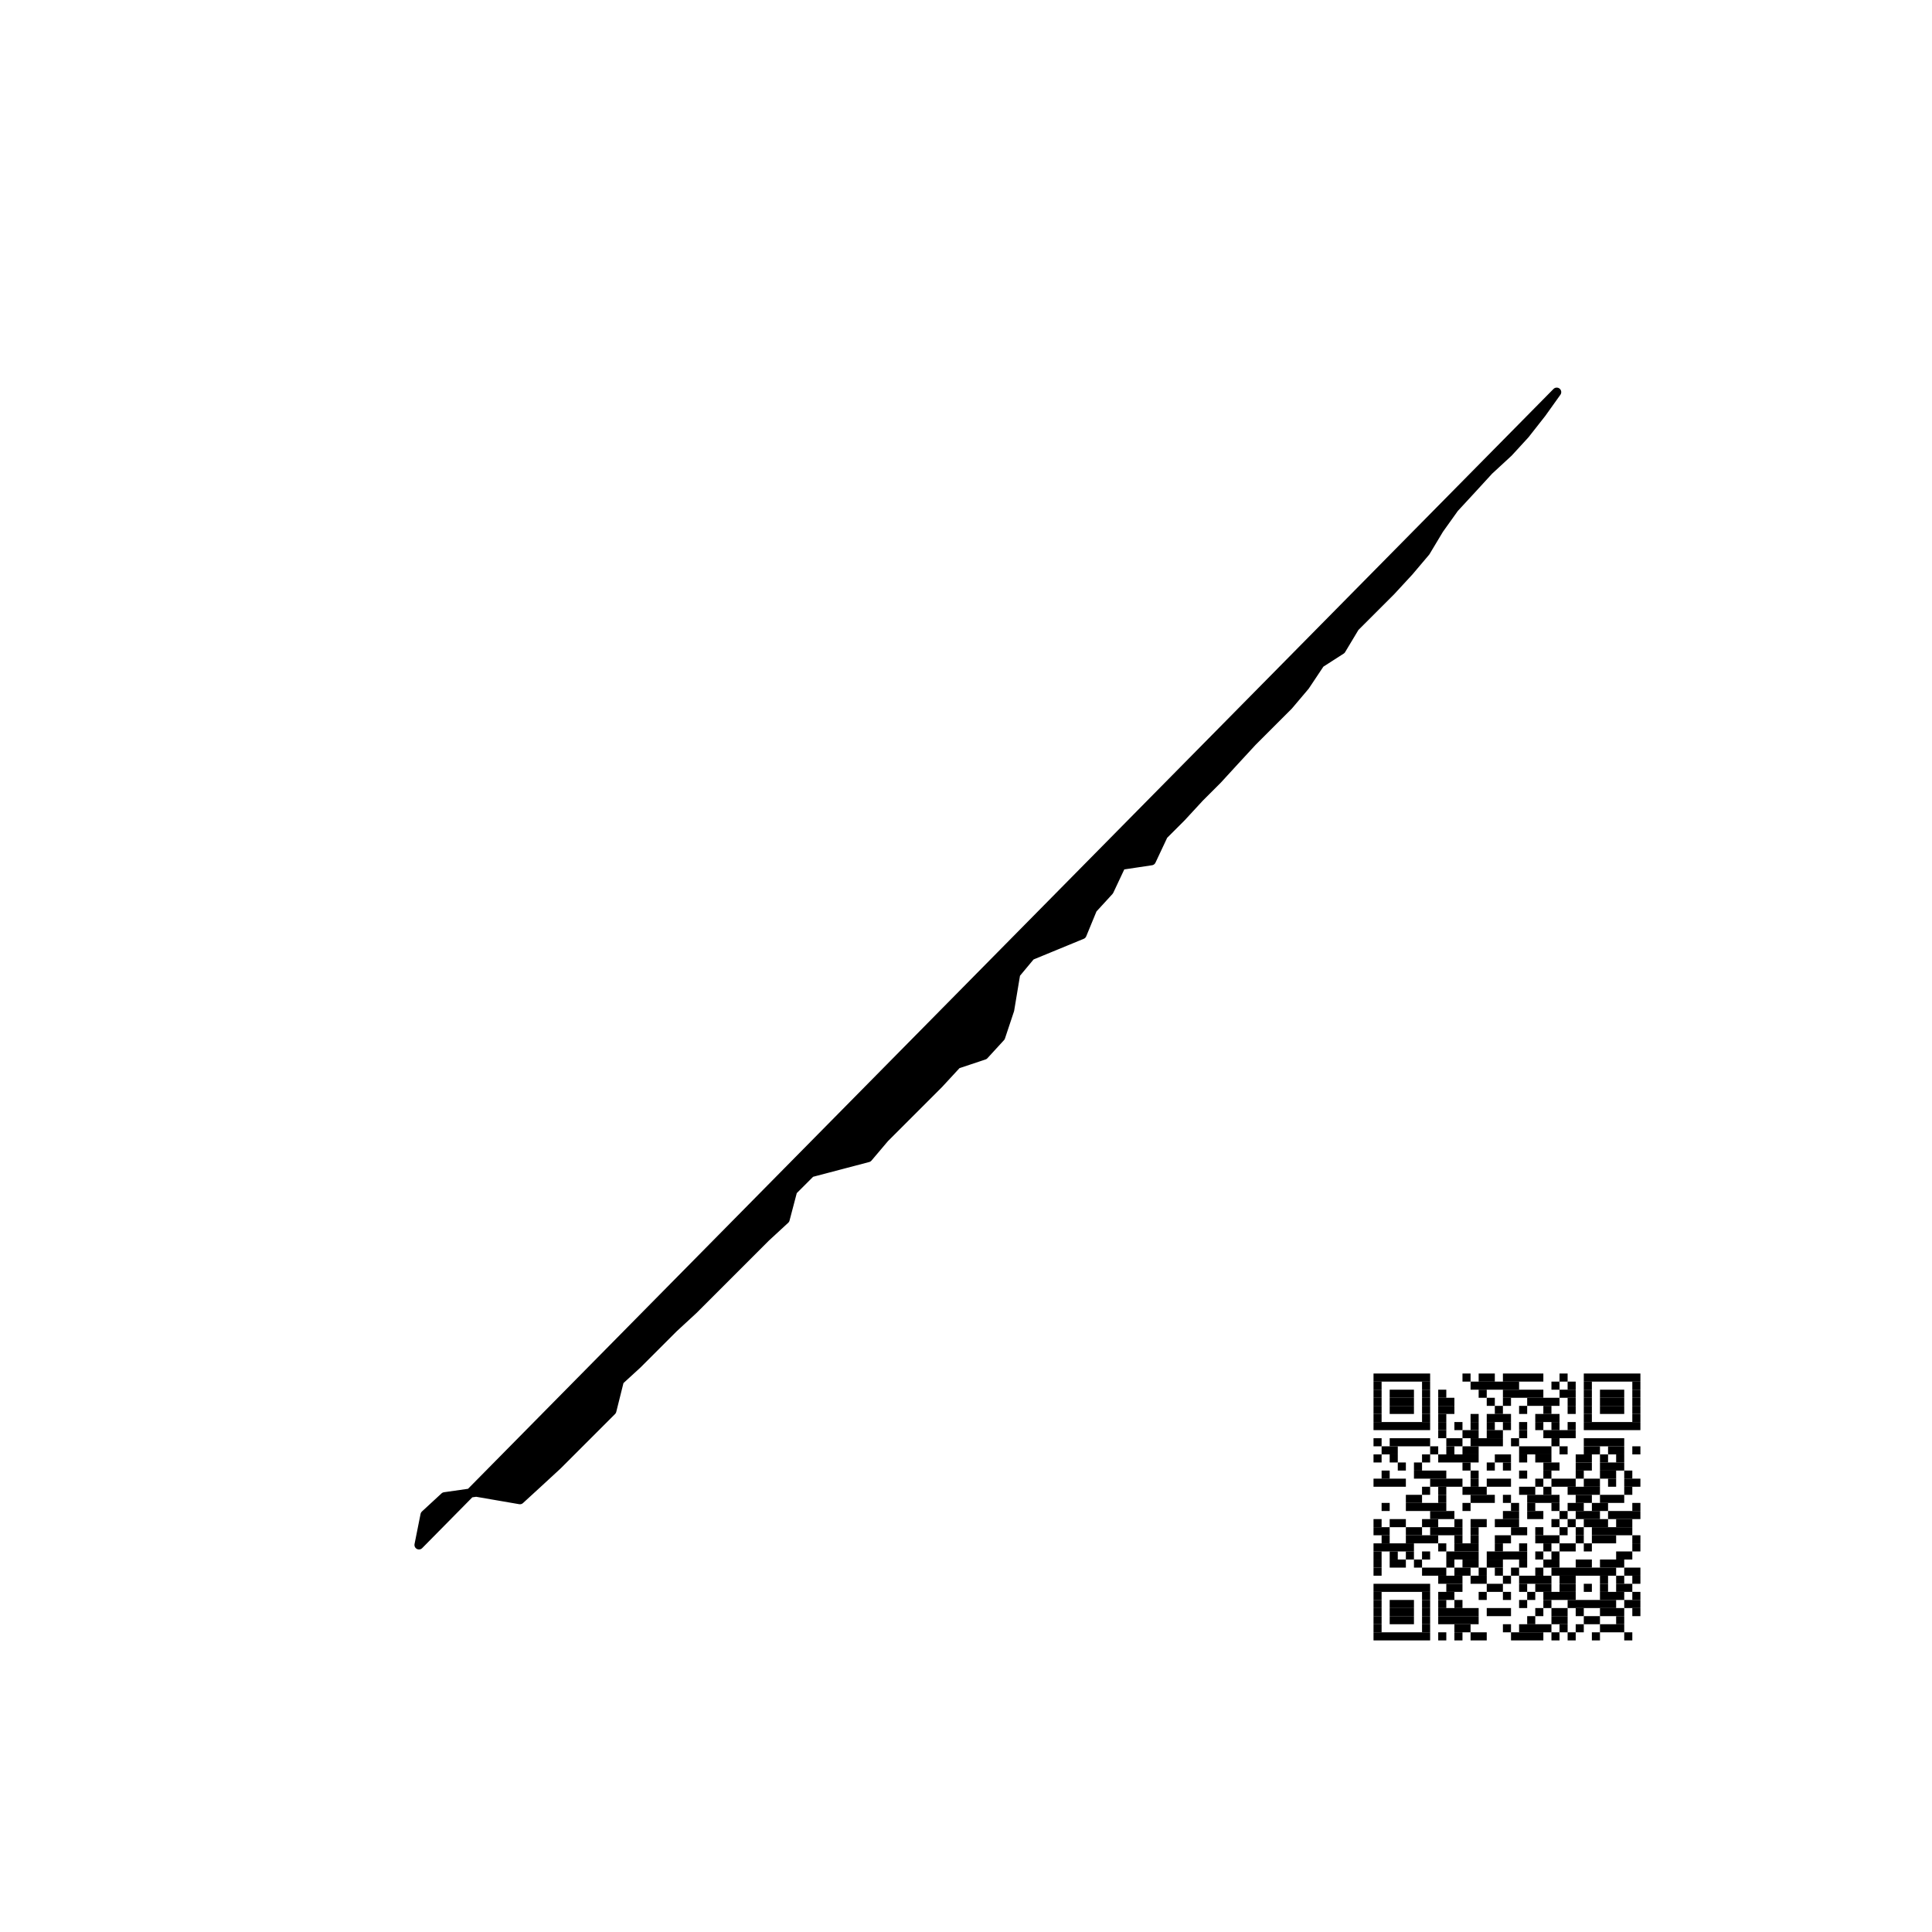
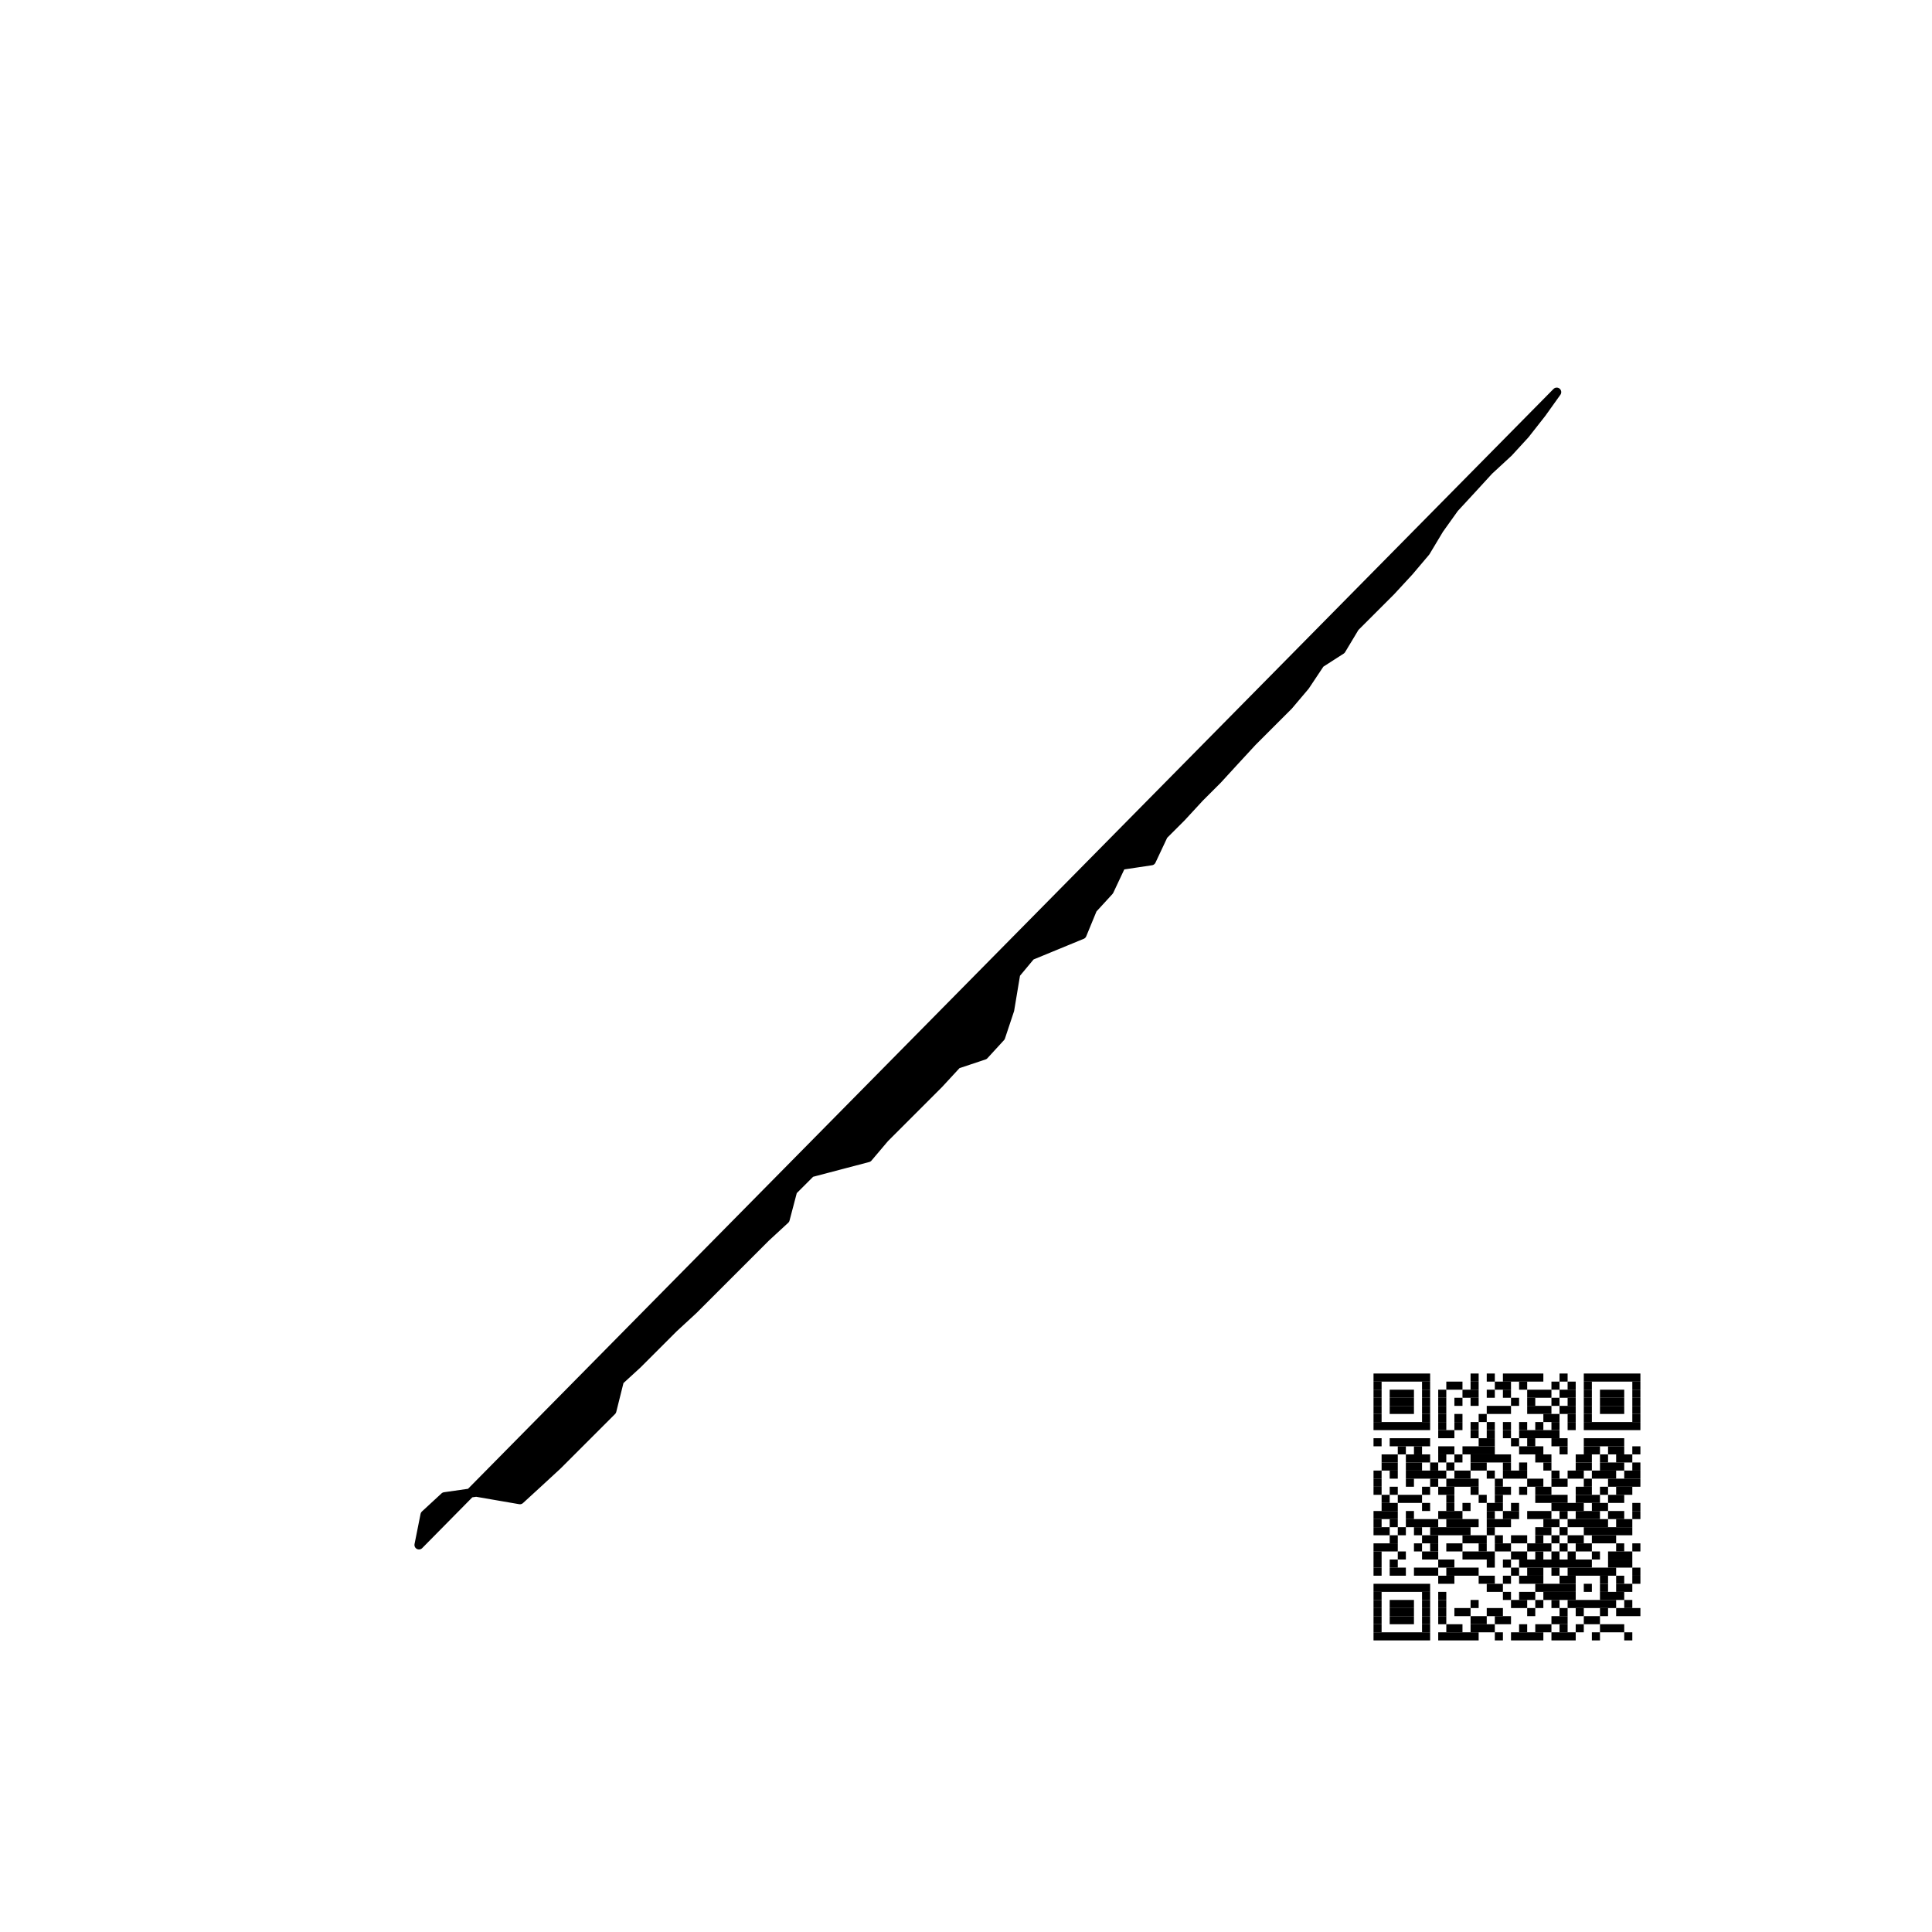
<svg xmlns="http://www.w3.org/2000/svg" viewBox="0 0 1000 1000" width="1000" height="1000">
  <g transform="translate(110 100) scale(780.0 780.0) translate(-0.0 -0.0)">
    <path d="M 0.137 0.897 L 0.141 0.877 L 0.154 0.865 L 0.175 0.862 L 0.204 0.867 L 0.216 0.856 L 0.229 0.844 L 0.241 0.832 L 0.253 0.82 L 0.265 0.808 L 0.27 0.788 L 0.282 0.777 L 0.294 0.765 L 0.306 0.753 L 0.319 0.741 L 0.331 0.729 L 0.343 0.717 L 0.355 0.705 L 0.367 0.693 L 0.38 0.681 L 0.385 0.662 L 0.397 0.65 L 0.416 0.645 L 0.435 0.64 L 0.446 0.627 L 0.458 0.615 L 0.47 0.603 L 0.482 0.591 L 0.494 0.578 L 0.512 0.572 L 0.523 0.56 L 0.529 0.542 L 0.533 0.518 L 0.543 0.506 L 0.56 0.499 L 0.577 0.492 L 0.584 0.475 L 0.595 0.463 L 0.603 0.446 L 0.623 0.443 L 0.631 0.426 L 0.643 0.414 L 0.655 0.401 L 0.667 0.389 L 0.678 0.377 L 0.69 0.364 L 0.702 0.352 L 0.714 0.34 L 0.725 0.327 L 0.735 0.312 L 0.749 0.303 L 0.758 0.288 L 0.77 0.276 L 0.782 0.264 L 0.794 0.251 L 0.805 0.238 L 0.814 0.223 L 0.824 0.209 L 0.836 0.196 L 0.847 0.184 L 0.86 0.172 L 0.871 0.16 L 0.882 0.146 L 0.892 0.132 Z" fill="black" stroke="black" stroke-width="0.006" stroke-linejoin="round" stroke-linecap="round" />
  </g>
  <g transform="translate(690 690) scale(0.5232558 0.5232558) translate(-0.0 -0.0)">
    <rect x="40" y="40" width="56" height="8" />
-     <rect x="128" y="40" width="8" height="8" />
-     <rect x="144" y="40" width="16" height="8" />
+     <rect x="136" y="40" width="8" height="8" />
+     <rect x="152" y="40" width="8" height="8" />
    <rect x="168" y="40" width="40" height="8" />
    <rect x="224" y="40" width="8" height="8" />
    <rect x="248" y="40" width="56" height="8" />
    <rect x="40" y="48" width="8" height="8" />
    <rect x="88" y="48" width="8" height="8" />
-     <rect x="136" y="48" width="48" height="8" />
+     <rect x="112" y="48" width="16" height="8" />
+     <rect x="136" y="48" width="8" height="8" />
+     <rect x="160" y="48" width="16" height="8" />
+     <rect x="184" y="48" width="8" height="8" />
    <rect x="216" y="48" width="8" height="8" />
    <rect x="232" y="48" width="8" height="8" />
    <rect x="248" y="48" width="8" height="8" />
    <rect x="296" y="48" width="8" height="8" />
    <rect x="40" y="56" width="8" height="8" />
    <rect x="56" y="56" width="24" height="8" />
    <rect x="88" y="56" width="8" height="8" />
    <rect x="104" y="56" width="8" height="8" />
-     <rect x="144" y="56" width="8" height="8" />
-     <rect x="168" y="56" width="40" height="8" />
+     <rect x="128" y="56" width="16" height="8" />
+     <rect x="152" y="56" width="8" height="8" />
+     <rect x="168" y="56" width="8" height="8" />
+     <rect x="192" y="56" width="24" height="8" />
    <rect x="224" y="56" width="16" height="8" />
    <rect x="248" y="56" width="8" height="8" />
    <rect x="264" y="56" width="24" height="8" />
    <rect x="296" y="56" width="8" height="8" />
    <rect x="40" y="64" width="8" height="8" />
    <rect x="56" y="64" width="24" height="8" />
    <rect x="88" y="64" width="8" height="8" />
-     <rect x="104" y="64" width="16" height="8" />
-     <rect x="152" y="64" width="8" height="8" />
-     <rect x="168" y="64" width="8" height="8" />
-     <rect x="192" y="64" width="32" height="8" />
+     <rect x="104" y="64" width="8" height="8" />
+     <rect x="120" y="64" width="8" height="8" />
+     <rect x="136" y="64" width="8" height="8" />
+     <rect x="176" y="64" width="8" height="8" />
+     <rect x="192" y="64" width="8" height="8" />
+     <rect x="216" y="64" width="8" height="8" />
    <rect x="232" y="64" width="8" height="8" />
    <rect x="248" y="64" width="8" height="8" />
    <rect x="264" y="64" width="24" height="8" />
    <rect x="296" y="64" width="8" height="8" />
    <rect x="40" y="72" width="8" height="8" />
    <rect x="56" y="72" width="24" height="8" />
    <rect x="88" y="72" width="8" height="8" />
-     <rect x="104" y="72" width="16" height="8" />
-     <rect x="160" y="72" width="8" height="8" />
-     <rect x="184" y="72" width="8" height="8" />
-     <rect x="208" y="72" width="8" height="8" />
-     <rect x="232" y="72" width="8" height="8" />
+     <rect x="104" y="72" width="8" height="8" />
+     <rect x="152" y="72" width="24" height="8" />
+     <rect x="192" y="72" width="24" height="8" />
+     <rect x="224" y="72" width="16" height="8" />
    <rect x="248" y="72" width="8" height="8" />
    <rect x="264" y="72" width="24" height="8" />
    <rect x="296" y="72" width="8" height="8" />
    <rect x="40" y="80" width="8" height="8" />
    <rect x="88" y="80" width="8" height="8" />
    <rect x="104" y="80" width="8" height="8" />
-     <rect x="136" y="80" width="8" height="8" />
-     <rect x="152" y="80" width="24" height="8" />
-     <rect x="200" y="80" width="24" height="8" />
+     <rect x="120" y="80" width="8" height="8" />
+     <rect x="144" y="80" width="8" height="8" />
+     <rect x="208" y="80" width="16" height="8" />
+     <rect x="232" y="80" width="8" height="8" />
    <rect x="248" y="80" width="8" height="8" />
    <rect x="296" y="80" width="8" height="8" />
    <rect x="40" y="88" width="56" height="8" />
    <rect x="104" y="88" width="8" height="8" />
    <rect x="120" y="88" width="8" height="8" />
    <rect x="136" y="88" width="8" height="8" />
    <rect x="152" y="88" width="8" height="8" />
    <rect x="168" y="88" width="8" height="8" />
    <rect x="184" y="88" width="8" height="8" />
    <rect x="200" y="88" width="8" height="8" />
    <rect x="216" y="88" width="8" height="8" />
    <rect x="232" y="88" width="8" height="8" />
    <rect x="248" y="88" width="56" height="8" />
-     <rect x="104" y="96" width="8" height="8" />
-     <rect x="128" y="96" width="16" height="8" />
-     <rect x="152" y="96" width="16" height="8" />
-     <rect x="184" y="96" width="8" height="8" />
-     <rect x="208" y="96" width="32" height="8" />
+     <rect x="104" y="96" width="16" height="8" />
+     <rect x="136" y="96" width="8" height="8" />
+     <rect x="152" y="96" width="8" height="8" />
+     <rect x="168" y="96" width="8" height="8" />
+     <rect x="184" y="96" width="40" height="8" />
    <rect x="40" y="104" width="8" height="8" />
    <rect x="56" y="104" width="40" height="8" />
-     <rect x="112" y="104" width="16" height="8" />
-     <rect x="136" y="104" width="32" height="8" />
+     <rect x="144" y="104" width="16" height="8" />
    <rect x="176" y="104" width="8" height="8" />
-     <rect x="216" y="104" width="8" height="8" />
+     <rect x="192" y="104" width="8" height="8" />
+     <rect x="216" y="104" width="16" height="8" />
    <rect x="248" y="104" width="40" height="8" />
-     <rect x="48" y="112" width="16" height="8" />
-     <rect x="96" y="112" width="8" height="8" />
-     <rect x="112" y="112" width="8" height="8" />
-     <rect x="128" y="112" width="16" height="8" />
-     <rect x="184" y="112" width="32" height="8" />
+     <rect x="64" y="112" width="8" height="8" />
+     <rect x="80" y="112" width="8" height="8" />
+     <rect x="104" y="112" width="16" height="8" />
+     <rect x="128" y="112" width="32" height="8" />
+     <rect x="184" y="112" width="24" height="8" />
    <rect x="224" y="112" width="8" height="8" />
    <rect x="248" y="112" width="16" height="8" />
    <rect x="272" y="112" width="16" height="8" />
    <rect x="296" y="112" width="8" height="8" />
-     <rect x="40" y="120" width="8" height="8" />
-     <rect x="56" y="120" width="8" height="8" />
-     <rect x="88" y="120" width="8" height="8" />
-     <rect x="104" y="120" width="40" height="8" />
-     <rect x="160" y="120" width="16" height="8" />
-     <rect x="184" y="120" width="8" height="8" />
+     <rect x="48" y="120" width="16" height="8" />
+     <rect x="72" y="120" width="24" height="8" />
+     <rect x="104" y="120" width="8" height="8" />
+     <rect x="120" y="120" width="8" height="8" />
+     <rect x="136" y="120" width="40" height="8" />
    <rect x="200" y="120" width="16" height="8" />
    <rect x="240" y="120" width="16" height="8" />
    <rect x="264" y="120" width="8" height="8" />
-     <rect x="280" y="120" width="8" height="8" />
-     <rect x="64" y="128" width="8" height="8" />
-     <rect x="80" y="128" width="8" height="8" />
-     <rect x="128" y="128" width="8" height="8" />
-     <rect x="152" y="128" width="8" height="8" />
+     <rect x="280" y="120" width="16" height="8" />
+     <rect x="48" y="128" width="16" height="8" />
+     <rect x="72" y="128" width="16" height="8" />
+     <rect x="96" y="128" width="8" height="8" />
+     <rect x="112" y="128" width="8" height="8" />
+     <rect x="136" y="128" width="16" height="8" />
    <rect x="168" y="128" width="8" height="8" />
-     <rect x="208" y="128" width="16" height="8" />
+     <rect x="184" y="128" width="8" height="8" />
+     <rect x="208" y="128" width="8" height="8" />
    <rect x="240" y="128" width="16" height="8" />
    <rect x="264" y="128" width="24" height="8" />
-     <rect x="48" y="136" width="8" height="8" />
-     <rect x="80" y="136" width="32" height="8" />
-     <rect x="136" y="136" width="8" height="8" />
-     <rect x="184" y="136" width="8" height="8" />
-     <rect x="208" y="136" width="8" height="8" />
-     <rect x="240" y="136" width="8" height="8" />
-     <rect x="264" y="136" width="16" height="8" />
-     <rect x="288" y="136" width="8" height="8" />
-     <rect x="40" y="144" width="32" height="8" />
-     <rect x="96" y="144" width="32" height="8" />
-     <rect x="136" y="144" width="8" height="8" />
-     <rect x="152" y="144" width="24" height="8" />
-     <rect x="200" y="144" width="8" height="8" />
-     <rect x="216" y="144" width="24" height="8" />
-     <rect x="248" y="144" width="16" height="8" />
-     <rect x="272" y="144" width="8" height="8" />
-     <rect x="288" y="144" width="16" height="8" />
+     <rect x="296" y="128" width="8" height="8" />
+     <rect x="40" y="136" width="8" height="8" />
+     <rect x="56" y="136" width="8" height="8" />
+     <rect x="72" y="136" width="40" height="8" />
+     <rect x="120" y="136" width="16" height="8" />
+     <rect x="152" y="136" width="8" height="8" />
+     <rect x="168" y="136" width="24" height="8" />
+     <rect x="216" y="136" width="8" height="8" />
+     <rect x="232" y="136" width="16" height="8" />
+     <rect x="256" y="136" width="24" height="8" />
+     <rect x="288" y="136" width="16" height="8" />
+     <rect x="40" y="144" width="8" height="8" />
+     <rect x="72" y="144" width="8" height="8" />
+     <rect x="96" y="144" width="8" height="8" />
+     <rect x="112" y="144" width="32" height="8" />
+     <rect x="160" y="144" width="8" height="8" />
+     <rect x="192" y="144" width="16" height="8" />
+     <rect x="216" y="144" width="16" height="8" />
+     <rect x="248" y="144" width="8" height="8" />
+     <rect x="272" y="144" width="32" height="8" />
+     <rect x="40" y="152" width="8" height="8" />
+     <rect x="56" y="152" width="8" height="8" />
    <rect x="88" y="152" width="8" height="8" />
-     <rect x="104" y="152" width="8" height="8" />
-     <rect x="128" y="152" width="24" height="8" />
-     <rect x="184" y="152" width="16" height="8" />
-     <rect x="208" y="152" width="8" height="8" />
-     <rect x="232" y="152" width="32" height="8" />
-     <rect x="288" y="152" width="8" height="8" />
-     <rect x="72" y="160" width="16" height="8" />
-     <rect x="104" y="160" width="8" height="8" />
-     <rect x="136" y="160" width="24" height="8" />
-     <rect x="168" y="160" width="8" height="8" />
-     <rect x="192" y="160" width="32" height="8" />
-     <rect x="240" y="160" width="16" height="8" />
-     <rect x="264" y="160" width="24" height="8" />
-     <rect x="48" y="168" width="8" height="8" />
-     <rect x="72" y="168" width="40" height="8" />
+     <rect x="104" y="152" width="16" height="8" />
+     <rect x="136" y="152" width="8" height="8" />
+     <rect x="160" y="152" width="16" height="8" />
+     <rect x="184" y="152" width="8" height="8" />
+     <rect x="200" y="152" width="16" height="8" />
+     <rect x="240" y="152" width="16" height="8" />
+     <rect x="264" y="152" width="8" height="8" />
+     <rect x="280" y="152" width="16" height="8" />
+     <rect x="48" y="160" width="8" height="8" />
+     <rect x="64" y="160" width="24" height="8" />
+     <rect x="112" y="160" width="8" height="8" />
+     <rect x="144" y="160" width="8" height="8" />
+     <rect x="160" y="160" width="8" height="8" />
+     <rect x="200" y="160" width="32" height="8" />
+     <rect x="240" y="160" width="24" height="8" />
+     <rect x="272" y="160" width="16" height="8" />
+     <rect x="48" y="168" width="16" height="8" />
+     <rect x="88" y="168" width="8" height="8" />
+     <rect x="112" y="168" width="8" height="8" />
    <rect x="128" y="168" width="8" height="8" />
+     <rect x="152" y="168" width="16" height="8" />
    <rect x="176" y="168" width="8" height="8" />
-     <rect x="192" y="168" width="8" height="8" />
-     <rect x="216" y="168" width="8" height="8" />
-     <rect x="232" y="168" width="16" height="8" />
+     <rect x="216" y="168" width="32" height="8" />
    <rect x="256" y="168" width="16" height="8" />
    <rect x="296" y="168" width="8" height="8" />
-     <rect x="96" y="176" width="24" height="8" />
+     <rect x="40" y="176" width="24" height="8" />
+     <rect x="72" y="176" width="8" height="8" />
+     <rect x="104" y="176" width="24" height="8" />
+     <rect x="152" y="176" width="8" height="8" />
    <rect x="168" y="176" width="16" height="8" />
-     <rect x="192" y="176" width="16" height="8" />
+     <rect x="192" y="176" width="24" height="8" />
    <rect x="224" y="176" width="8" height="8" />
    <rect x="240" y="176" width="24" height="8" />
-     <rect x="272" y="176" width="32" height="8" />
+     <rect x="272" y="176" width="16" height="8" />
+     <rect x="296" y="176" width="8" height="8" />
    <rect x="40" y="184" width="8" height="8" />
-     <rect x="56" y="184" width="16" height="8" />
-     <rect x="88" y="184" width="16" height="8" />
-     <rect x="120" y="184" width="8" height="8" />
-     <rect x="136" y="184" width="16" height="8" />
-     <rect x="160" y="184" width="24" height="8" />
-     <rect x="216" y="184" width="8" height="8" />
-     <rect x="232" y="184" width="8" height="8" />
-     <rect x="248" y="184" width="24" height="8" />
+     <rect x="56" y="184" width="8" height="8" />
+     <rect x="72" y="184" width="32" height="8" />
+     <rect x="112" y="184" width="32" height="8" />
+     <rect x="152" y="184" width="24" height="8" />
+     <rect x="208" y="184" width="16" height="8" />
+     <rect x="232" y="184" width="40" height="8" />
    <rect x="280" y="184" width="16" height="8" />
    <rect x="40" y="192" width="16" height="8" />
-     <rect x="72" y="192" width="16" height="8" />
-     <rect x="96" y="192" width="32" height="8" />
-     <rect x="136" y="192" width="8" height="8" />
-     <rect x="176" y="192" width="16" height="8" />
-     <rect x="200" y="192" width="8" height="8" />
+     <rect x="64" y="192" width="8" height="8" />
+     <rect x="80" y="192" width="8" height="8" />
+     <rect x="96" y="192" width="40" height="8" />
+     <rect x="152" y="192" width="8" height="8" />
+     <rect x="200" y="192" width="16" height="8" />
    <rect x="224" y="192" width="8" height="8" />
-     <rect x="240" y="192" width="8" height="8" />
-     <rect x="256" y="192" width="40" height="8" />
-     <rect x="48" y="200" width="8" height="8" />
-     <rect x="72" y="200" width="32" height="8" />
-     <rect x="120" y="200" width="8" height="8" />
-     <rect x="136" y="200" width="8" height="8" />
-     <rect x="160" y="200" width="16" height="8" />
-     <rect x="200" y="200" width="24" height="8" />
-     <rect x="240" y="200" width="8" height="8" />
+     <rect x="248" y="192" width="48" height="8" />
+     <rect x="56" y="200" width="8" height="8" />
+     <rect x="88" y="200" width="16" height="8" />
+     <rect x="128" y="200" width="24" height="8" />
+     <rect x="160" y="200" width="8" height="8" />
+     <rect x="176" y="200" width="16" height="8" />
+     <rect x="200" y="200" width="8" height="8" />
+     <rect x="216" y="200" width="8" height="8" />
+     <rect x="232" y="200" width="16" height="8" />
    <rect x="256" y="200" width="24" height="8" />
-     <rect x="296" y="200" width="8" height="8" />
-     <rect x="40" y="208" width="40" height="8" />
-     <rect x="104" y="208" width="8" height="8" />
-     <rect x="120" y="208" width="24" height="8" />
-     <rect x="160" y="208" width="8" height="8" />
-     <rect x="184" y="208" width="8" height="8" />
-     <rect x="208" y="208" width="8" height="8" />
-     <rect x="224" y="208" width="16" height="8" />
-     <rect x="248" y="208" width="8" height="8" />
+     <rect x="40" y="208" width="24" height="8" />
+     <rect x="80" y="208" width="8" height="8" />
+     <rect x="96" y="208" width="8" height="8" />
+     <rect x="112" y="208" width="16" height="8" />
+     <rect x="144" y="208" width="8" height="8" />
+     <rect x="160" y="208" width="16" height="8" />
+     <rect x="192" y="208" width="24" height="8" />
+     <rect x="224" y="208" width="8" height="8" />
+     <rect x="240" y="208" width="16" height="8" />
+     <rect x="280" y="208" width="8" height="8" />
    <rect x="296" y="208" width="8" height="8" />
    <rect x="40" y="216" width="8" height="8" />
-     <rect x="56" y="216" width="8" height="8" />
-     <rect x="72" y="216" width="8" height="8" />
-     <rect x="88" y="216" width="8" height="8" />
-     <rect x="112" y="216" width="32" height="8" />
-     <rect x="152" y="216" width="40" height="8" />
+     <rect x="64" y="216" width="8" height="8" />
+     <rect x="88" y="216" width="16" height="8" />
+     <rect x="128" y="216" width="32" height="8" />
+     <rect x="176" y="216" width="16" height="8" />
    <rect x="200" y="216" width="8" height="8" />
    <rect x="216" y="216" width="8" height="8" />
-     <rect x="280" y="216" width="16" height="8" />
+     <rect x="232" y="216" width="8" height="8" />
+     <rect x="256" y="216" width="8" height="8" />
+     <rect x="272" y="216" width="24" height="8" />
    <rect x="40" y="224" width="8" height="8" />
-     <rect x="56" y="224" width="16" height="8" />
-     <rect x="80" y="224" width="8" height="8" />
-     <rect x="112" y="224" width="8" height="8" />
-     <rect x="128" y="224" width="16" height="8" />
-     <rect x="152" y="224" width="16" height="8" />
-     <rect x="184" y="224" width="8" height="8" />
-     <rect x="208" y="224" width="16" height="8" />
-     <rect x="240" y="224" width="16" height="8" />
-     <rect x="264" y="224" width="24" height="8" />
+     <rect x="56" y="224" width="8" height="8" />
+     <rect x="104" y="224" width="16" height="8" />
+     <rect x="152" y="224" width="8" height="8" />
+     <rect x="168" y="224" width="8" height="8" />
+     <rect x="184" y="224" width="72" height="8" />
+     <rect x="272" y="224" width="24" height="8" />
    <rect x="40" y="232" width="8" height="8" />
-     <rect x="88" y="232" width="24" height="8" />
-     <rect x="120" y="232" width="16" height="8" />
-     <rect x="144" y="232" width="8" height="8" />
-     <rect x="160" y="232" width="8" height="8" />
+     <rect x="56" y="232" width="16" height="8" />
+     <rect x="80" y="232" width="24" height="8" />
+     <rect x="112" y="232" width="32" height="8" />
    <rect x="176" y="232" width="8" height="8" />
-     <rect x="200" y="232" width="8" height="8" />
-     <rect x="216" y="232" width="64" height="8" />
-     <rect x="288" y="232" width="16" height="8" />
-     <rect x="104" y="240" width="24" height="8" />
-     <rect x="136" y="240" width="16" height="8" />
+     <rect x="192" y="232" width="16" height="8" />
+     <rect x="216" y="232" width="8" height="8" />
+     <rect x="232" y="232" width="48" height="8" />
+     <rect x="296" y="232" width="8" height="8" />
+     <rect x="104" y="240" width="16" height="8" />
+     <rect x="144" y="240" width="16" height="8" />
    <rect x="168" y="240" width="8" height="8" />
-     <rect x="184" y="240" width="32" height="8" />
+     <rect x="184" y="240" width="24" height="8" />
    <rect x="224" y="240" width="16" height="8" />
    <rect x="264" y="240" width="8" height="8" />
    <rect x="280" y="240" width="8" height="8" />
    <rect x="296" y="240" width="8" height="8" />
    <rect x="40" y="248" width="56" height="8" />
-     <rect x="112" y="248" width="16" height="8" />
    <rect x="152" y="248" width="16" height="8" />
-     <rect x="184" y="248" width="8" height="8" />
-     <rect x="200" y="248" width="16" height="8" />
-     <rect x="224" y="248" width="16" height="8" />
+     <rect x="200" y="248" width="40" height="8" />
    <rect x="248" y="248" width="8" height="8" />
    <rect x="264" y="248" width="8" height="8" />
    <rect x="280" y="248" width="16" height="8" />
    <rect x="40" y="256" width="8" height="8" />
    <rect x="88" y="256" width="8" height="8" />
-     <rect x="104" y="256" width="16" height="8" />
-     <rect x="144" y="256" width="8" height="8" />
+     <rect x="104" y="256" width="8" height="8" />
    <rect x="168" y="256" width="8" height="8" />
-     <rect x="192" y="256" width="8" height="8" />
+     <rect x="184" y="256" width="16" height="8" />
    <rect x="208" y="256" width="32" height="8" />
    <rect x="264" y="256" width="24" height="8" />
-     <rect x="296" y="256" width="8" height="8" />
    <rect x="40" y="264" width="8" height="8" />
    <rect x="56" y="264" width="24" height="8" />
    <rect x="88" y="264" width="8" height="8" />
    <rect x="104" y="264" width="8" height="8" />
-     <rect x="120" y="264" width="8" height="8" />
-     <rect x="184" y="264" width="8" height="8" />
-     <rect x="208" y="264" width="8" height="8" />
+     <rect x="136" y="264" width="8" height="8" />
+     <rect x="176" y="264" width="16" height="8" />
+     <rect x="200" y="264" width="8" height="8" />
+     <rect x="216" y="264" width="8" height="8" />
    <rect x="232" y="264" width="48" height="8" />
-     <rect x="288" y="264" width="16" height="8" />
+     <rect x="288" y="264" width="8" height="8" />
    <rect x="40" y="272" width="8" height="8" />
    <rect x="56" y="272" width="24" height="8" />
    <rect x="88" y="272" width="8" height="8" />
-     <rect x="104" y="272" width="40" height="8" />
-     <rect x="152" y="272" width="24" height="8" />
-     <rect x="200" y="272" width="8" height="8" />
-     <rect x="216" y="272" width="16" height="8" />
+     <rect x="104" y="272" width="8" height="8" />
+     <rect x="120" y="272" width="16" height="8" />
+     <rect x="152" y="272" width="16" height="8" />
+     <rect x="192" y="272" width="8" height="8" />
+     <rect x="224" y="272" width="8" height="8" />
    <rect x="240" y="272" width="8" height="8" />
-     <rect x="264" y="272" width="24" height="8" />
-     <rect x="296" y="272" width="8" height="8" />
+     <rect x="264" y="272" width="8" height="8" />
+     <rect x="280" y="272" width="24" height="8" />
    <rect x="40" y="280" width="8" height="8" />
    <rect x="56" y="280" width="24" height="8" />
    <rect x="88" y="280" width="8" height="8" />
-     <rect x="104" y="280" width="40" height="8" />
-     <rect x="192" y="280" width="8" height="8" />
+     <rect x="104" y="280" width="8" height="8" />
+     <rect x="136" y="280" width="16" height="8" />
+     <rect x="160" y="280" width="16" height="8" />
    <rect x="216" y="280" width="16" height="8" />
    <rect x="248" y="280" width="16" height="8" />
-     <rect x="280" y="280" width="8" height="8" />
    <rect x="40" y="288" width="8" height="8" />
    <rect x="88" y="288" width="8" height="8" />
-     <rect x="120" y="288" width="16" height="8" />
-     <rect x="168" y="288" width="8" height="8" />
-     <rect x="184" y="288" width="32" height="8" />
+     <rect x="112" y="288" width="16" height="8" />
+     <rect x="136" y="288" width="24" height="8" />
+     <rect x="184" y="288" width="8" height="8" />
+     <rect x="200" y="288" width="16" height="8" />
    <rect x="224" y="288" width="8" height="8" />
    <rect x="240" y="288" width="8" height="8" />
    <rect x="264" y="288" width="24" height="8" />
    <rect x="40" y="296" width="56" height="8" />
-     <rect x="104" y="296" width="8" height="8" />
-     <rect x="120" y="296" width="8" height="8" />
-     <rect x="136" y="296" width="16" height="8" />
+     <rect x="104" y="296" width="40" height="8" />
+     <rect x="160" y="296" width="8" height="8" />
    <rect x="176" y="296" width="32" height="8" />
-     <rect x="216" y="296" width="8" height="8" />
-     <rect x="232" y="296" width="8" height="8" />
+     <rect x="216" y="296" width="24" height="8" />
    <rect x="256" y="296" width="8" height="8" />
    <rect x="288" y="296" width="8" height="8" />
  </g>
</svg>
